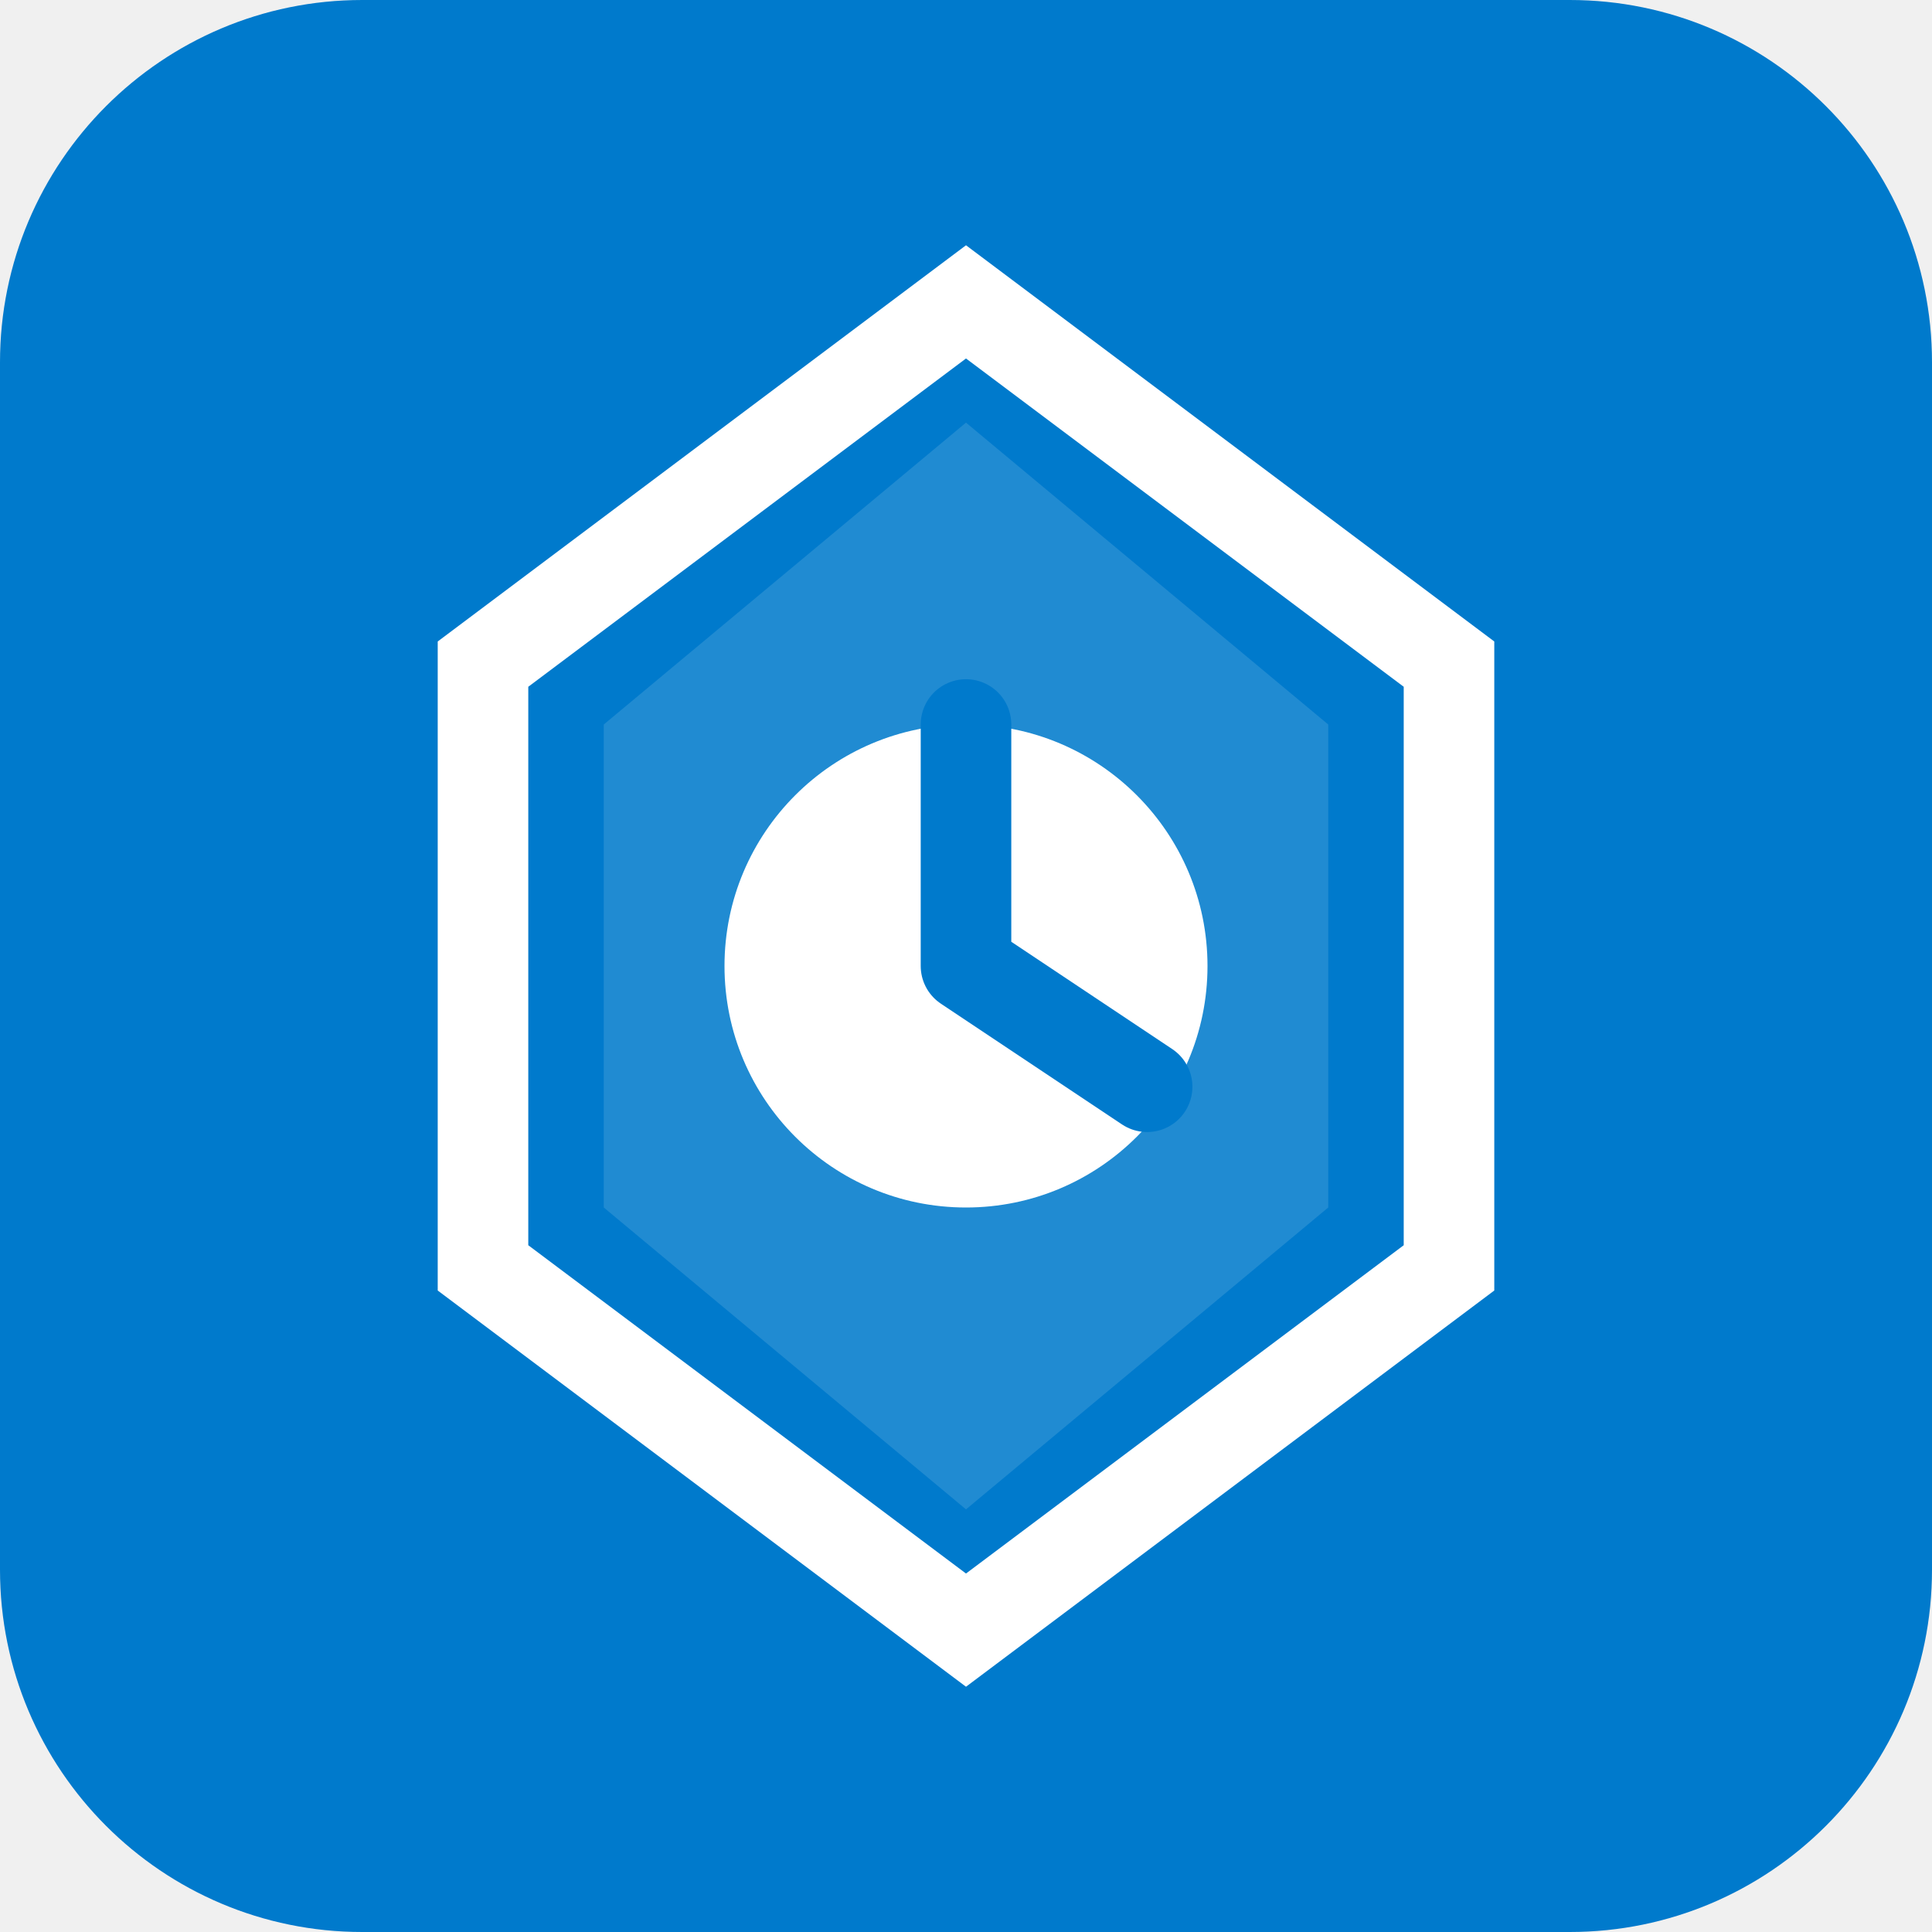
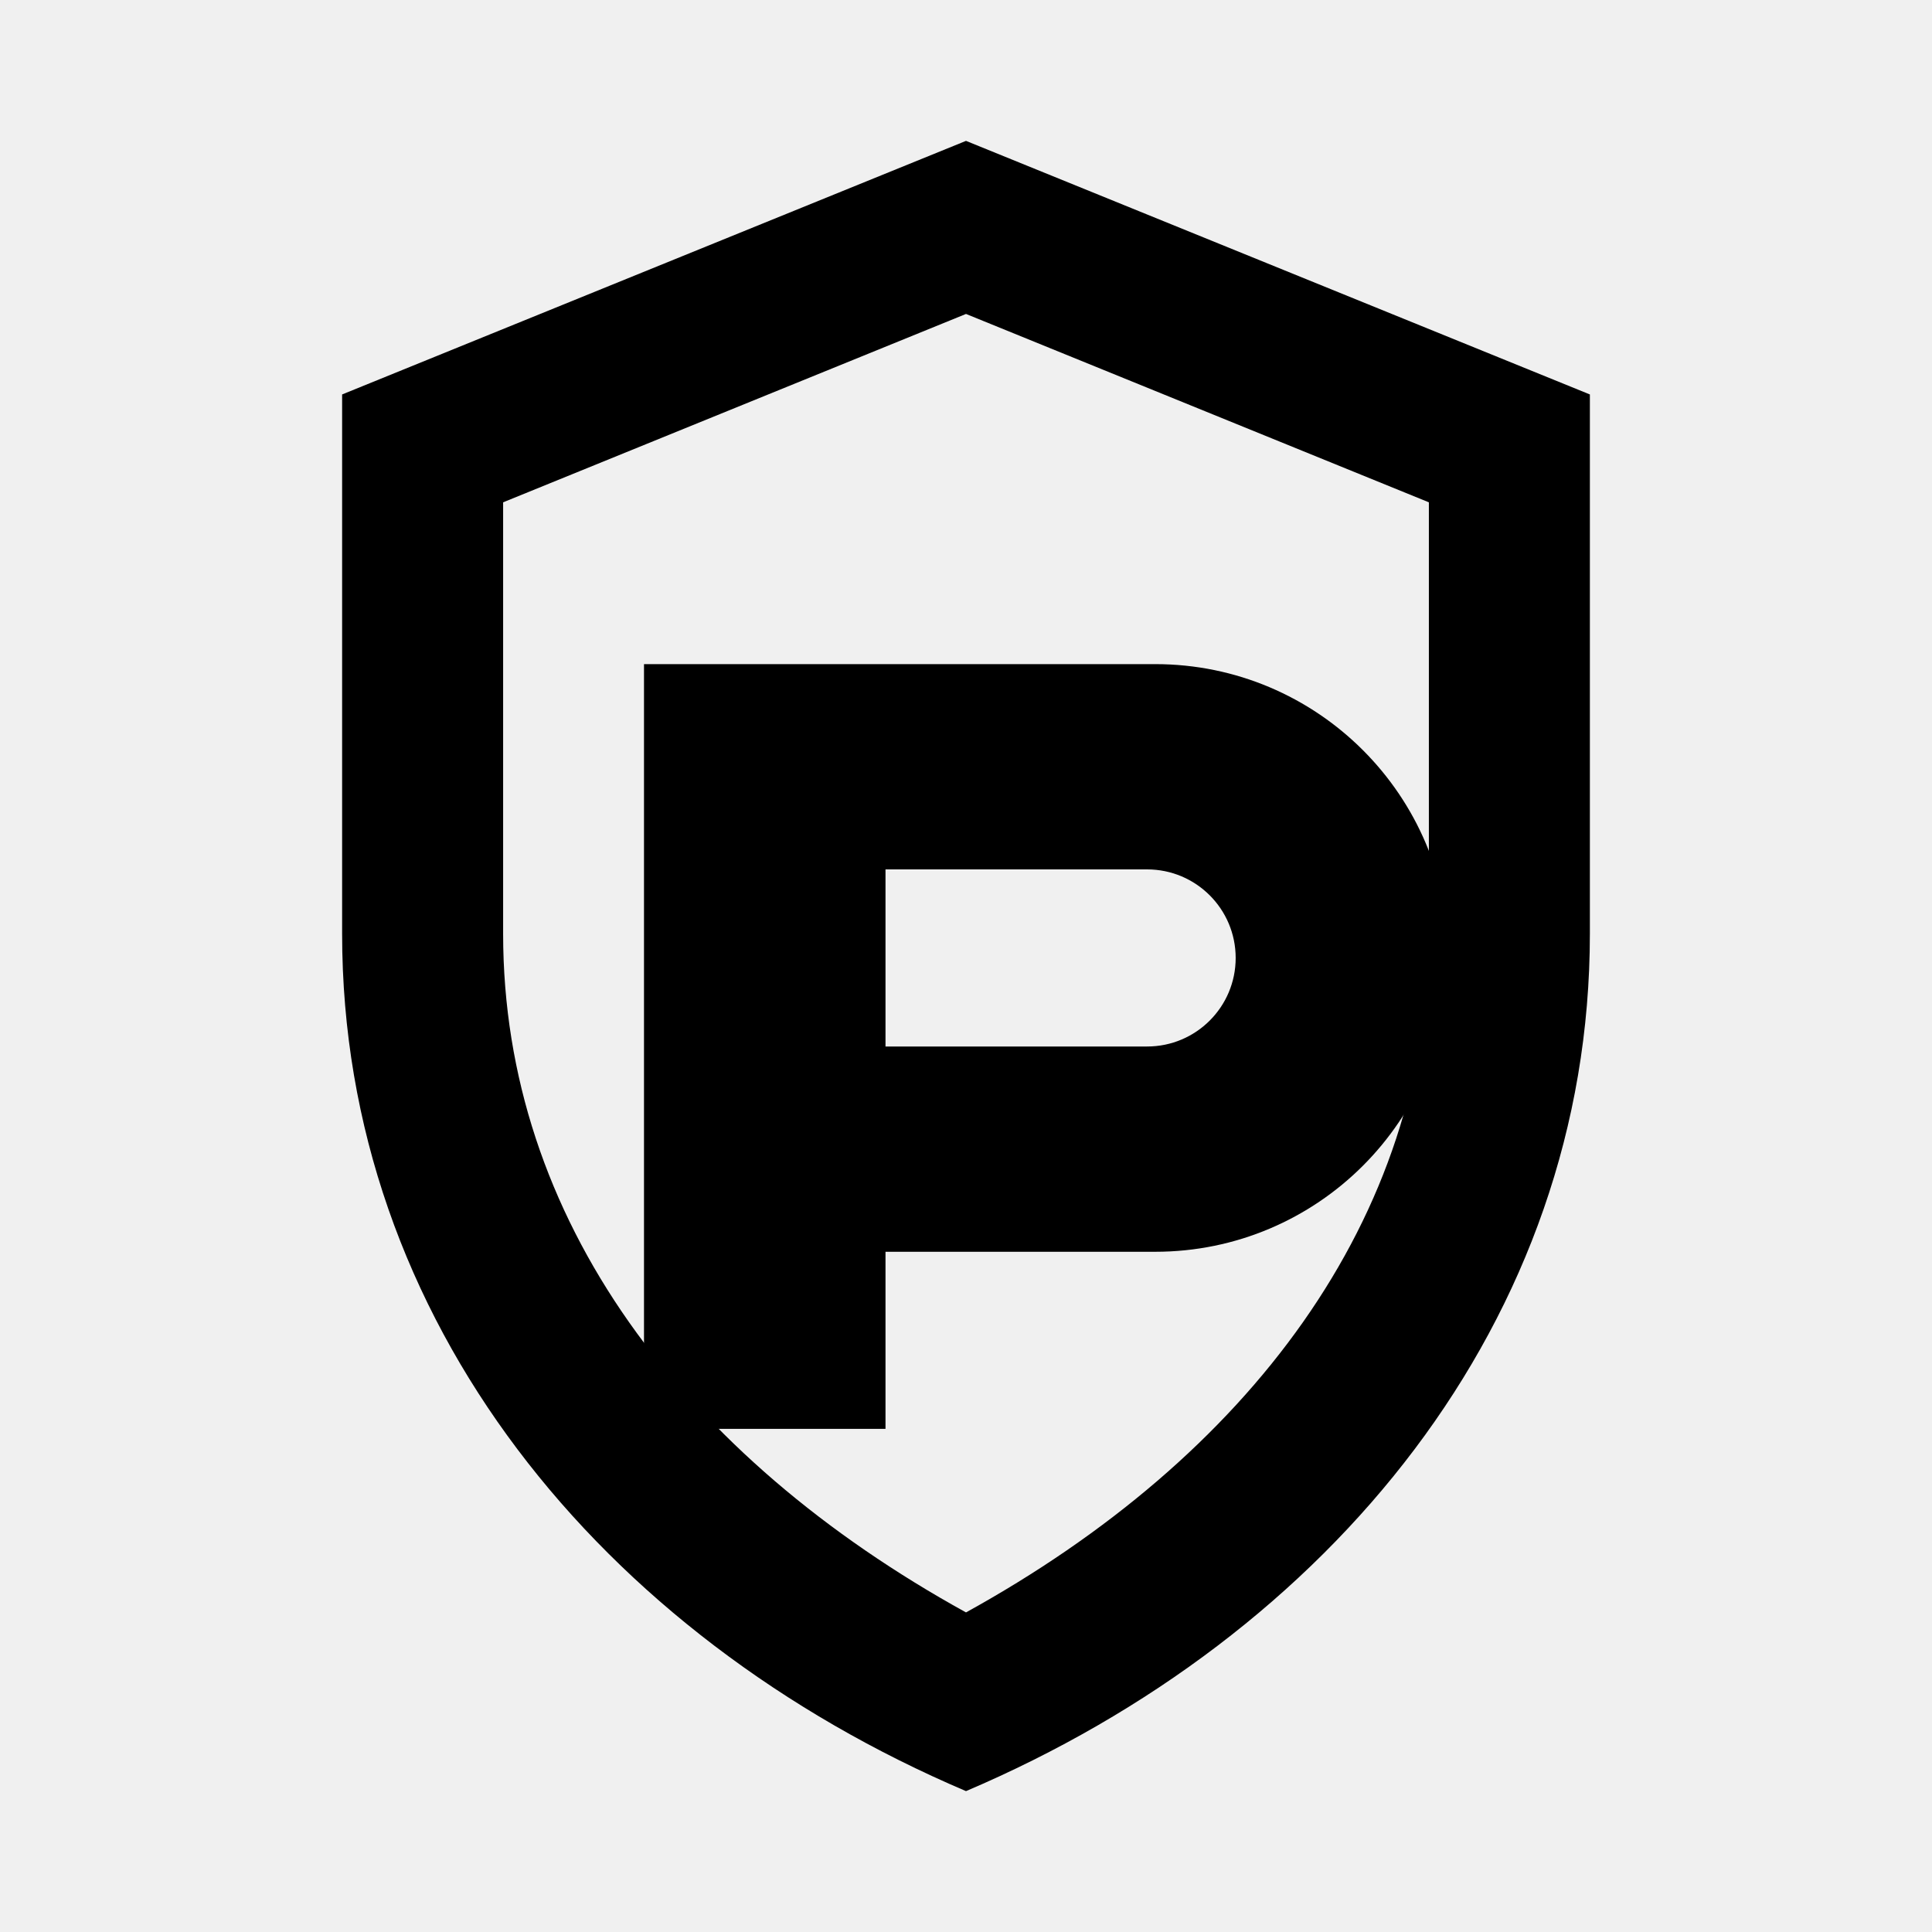
- <svg xmlns="http://www.w3.org/2000/svg" viewBox="0 0 32 32" width="32" height="32">
-   <rect width="32" height="32" rx="6" fill="#007acc" />
-   <path d="M16 5 L8 11 L8 21 L16 27 L24 21 L24 11 Z" fill="none" stroke="#fff" stroke-width="1.5" />
-   <path d="M16 7 L10 12 L10 20 L16 25 L22 20 L22 12 Z" fill="#ffffff20" />
-   <circle cx="16" cy="16" r="4" fill="#fff" />
-   <path d="M16 12 L16 16 L19 18" fill="none" stroke="#007acc" stroke-width="1.5" stroke-linecap="round" stroke-linejoin="round" />
+ <svg xmlns="http://www.w3.org/2000/svg" viewBox="0 0 24 24" width="24" height="24" fill="none">
+   <path fill="#000" fill-rule="evenodd" d="M12 1.75 4.25 4.9v6.7c0 4.8 3.22 8.72 7.75 10.65 4.53-1.93 7.75-5.85 7.75-10.65V4.9L12 1.75Zm0 2.15 5.75 2.34v5.36c0 3.55-2.25 6.5-5.75 8.43-3.5-1.93-5.75-4.88-5.75-8.43V6.24L12 3.9Z" clip-rule="evenodd" />
+   <path fill="#000" fill-rule="evenodd" d="M8 8.25h6.35a3.65 3.65 0 1 1 0 7.3H11v2.2H8v-9.5Zm3 2.55V13h3.25a1.1 1.1 0 1 0 0-2.2H11Z" clip-rule="evenodd" />
</svg>
